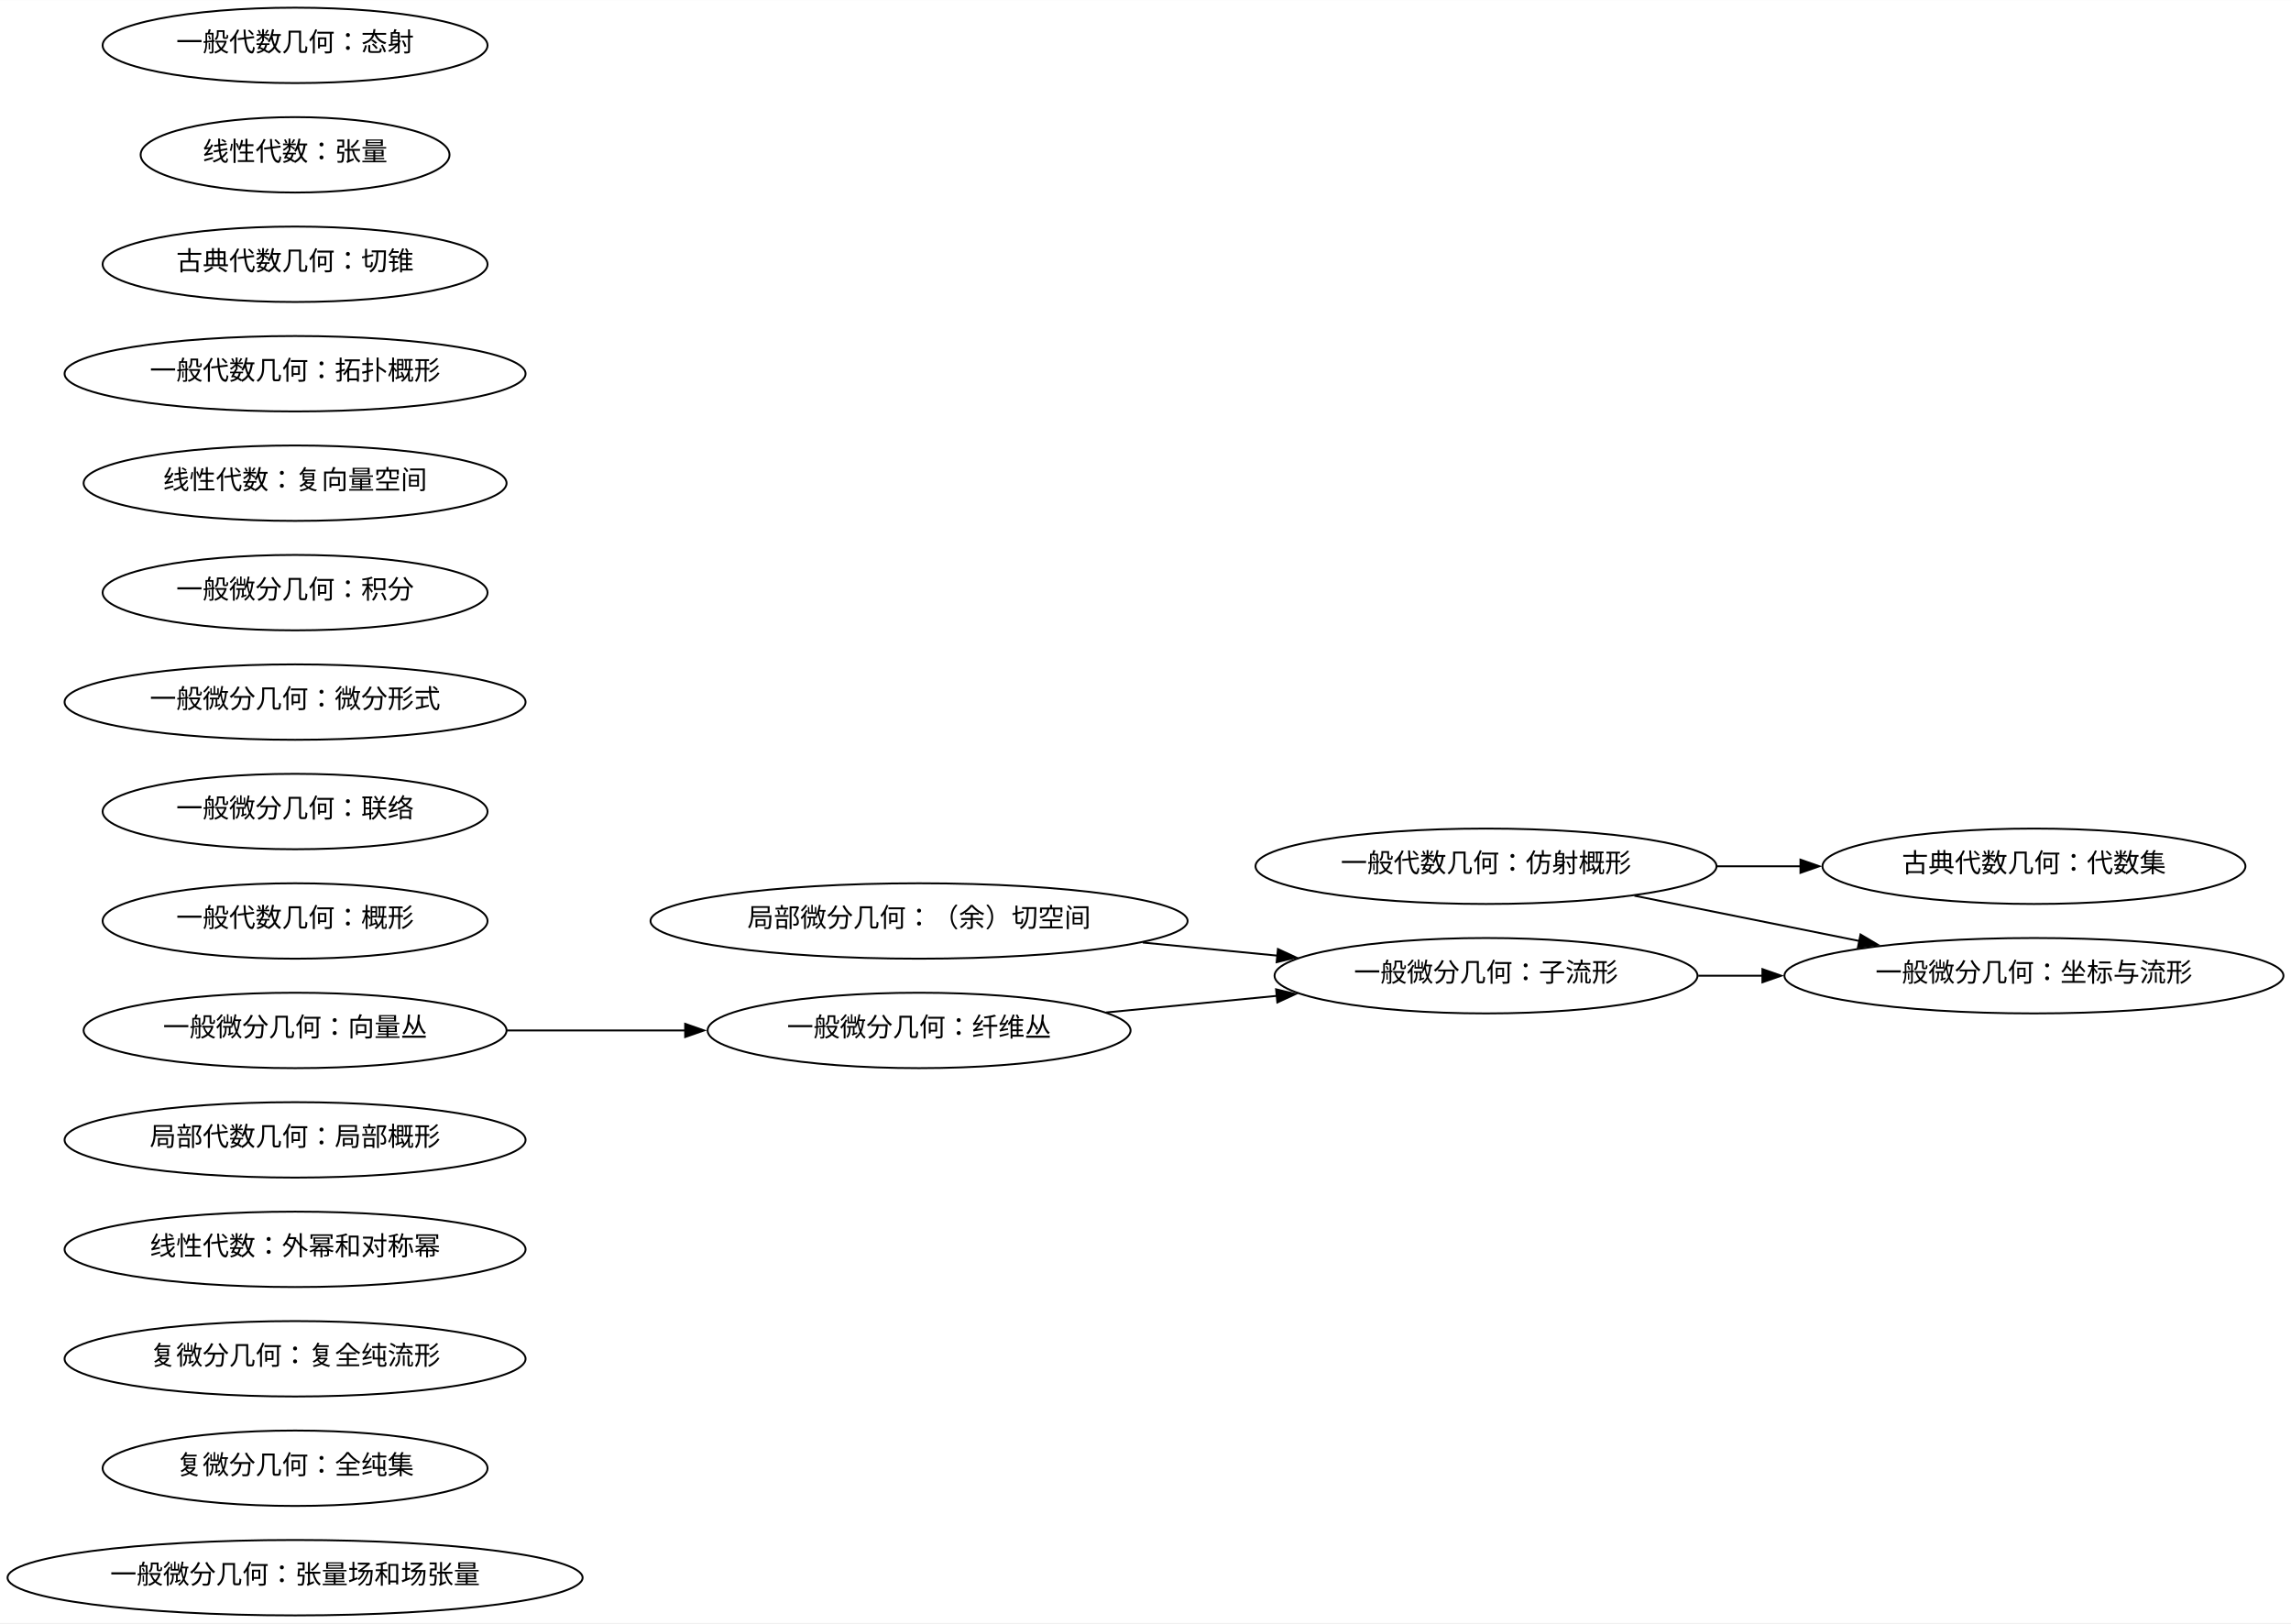
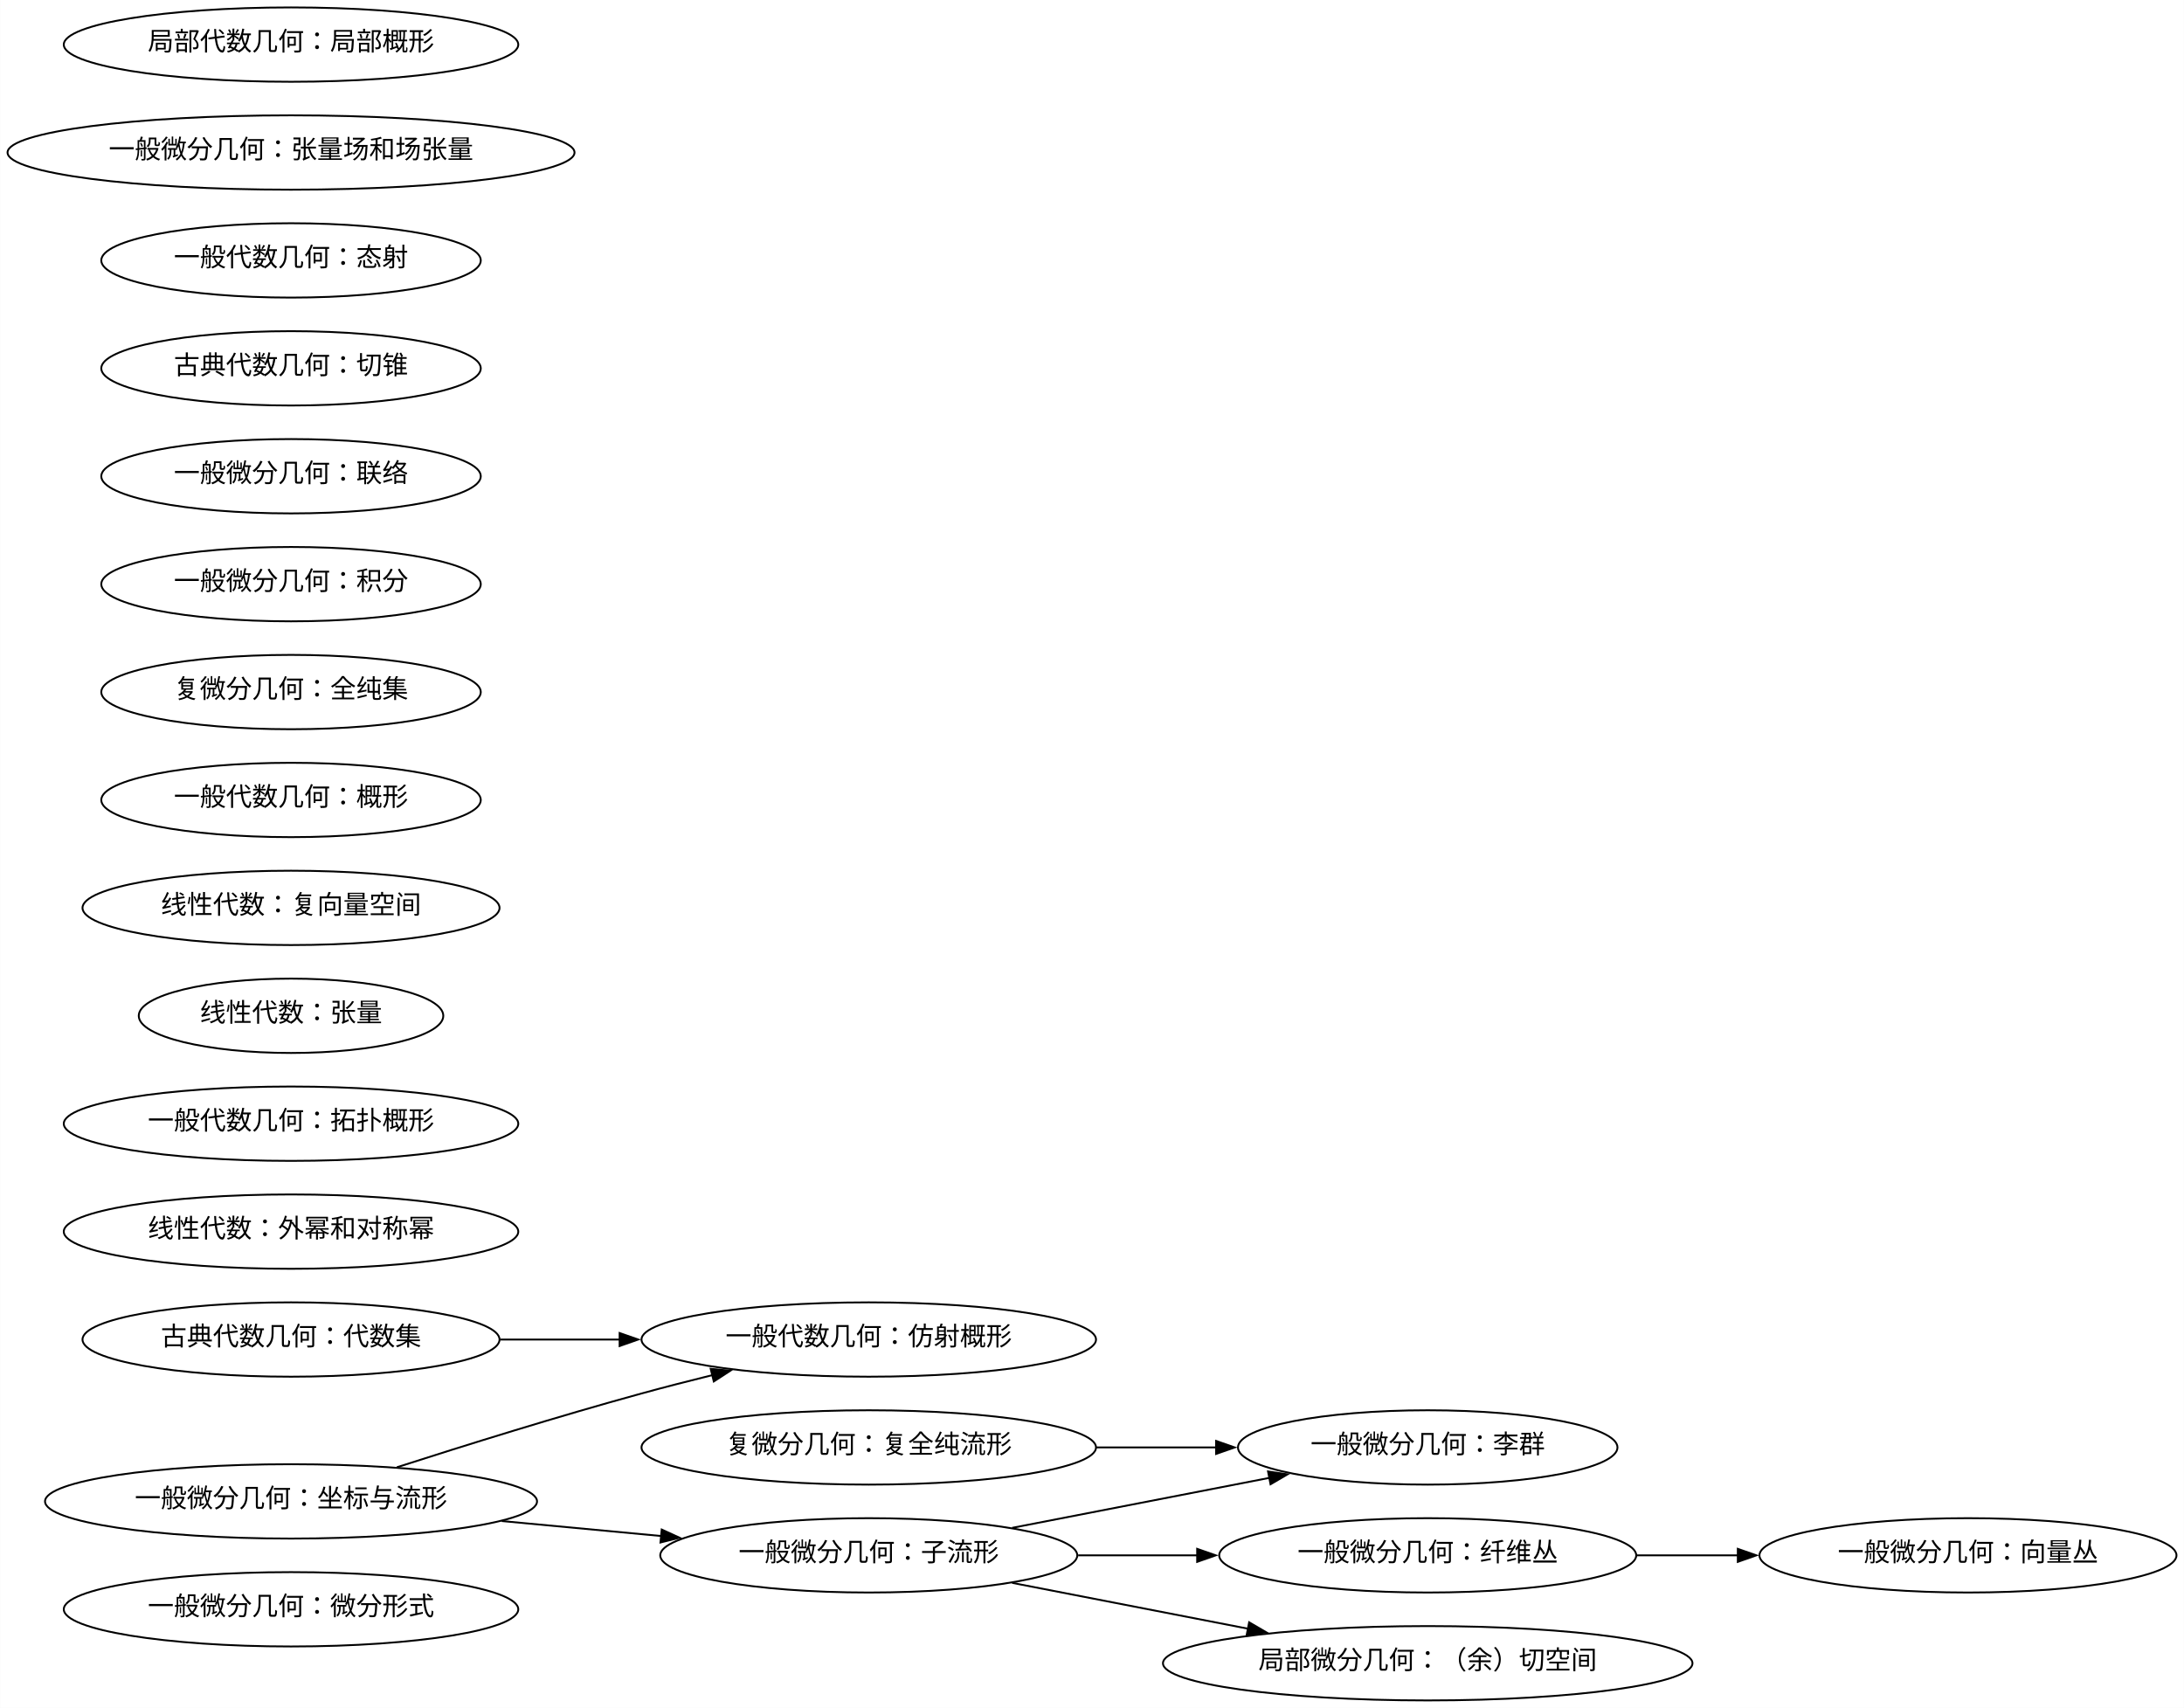
- <svg xmlns="http://www.w3.org/2000/svg" width="1214pt" height="860pt" viewBox="0.00 0.00 1214.14 859.95">
-   <g id="graph0" class="graph" transform="scale(1 1) rotate(0) translate(4 855.95)">
-     <polygon fill="white" stroke="none" points="-4,4 -4,-855.95 1210.14,-855.95 1210.14,4 -4,4" />
+ <svg xmlns="http://www.w3.org/2000/svg" width="1174pt" height="918pt" viewBox="0.00 0.00 1173.83 917.95">
+   <g id="graph0" class="graph" transform="scale(1 1) rotate(0) translate(4 913.95)">
+     <polygon fill="white" stroke="none" points="-4,4 -4,-913.95 1169.83,-913.95 1169.83,4 -4,4" />
    <g id="node1" class="node">
-       <ellipse fill="none" stroke="black" cx="152.38" cy="-19.98" rx="152.38" ry="19.98" />
-       <text text-anchor="middle" x="152.38" y="-16.8" font-family="Times,serif" font-size="14.00">一般微分几何：张量场和场张量</text>
+       <ellipse fill="none" stroke="black" cx="152.38" cy="-48.98" rx="122.15" ry="19.98" />
+       <text text-anchor="middle" x="152.38" y="-45.8" font-family="Times,serif" font-size="14.00">一般微分几何：微分形式</text>
    </g>
    <g id="node2" class="node">
-       <ellipse fill="none" stroke="black" cx="152.38" cy="-77.98" rx="102" ry="19.98" />
-       <text text-anchor="middle" x="152.38" y="-74.8" font-family="Times,serif" font-size="14.00">复微分几何：全纯集</text>
+       <ellipse fill="none" stroke="black" cx="462.92" cy="-193.98" rx="122.15" ry="19.98" />
+       <text text-anchor="middle" x="462.92" y="-190.8" font-family="Times,serif" font-size="14.00">一般代数几何：仿射概形</text>
    </g>
    <g id="node3" class="node">
-       <ellipse fill="none" stroke="black" cx="152.38" cy="-135.98" rx="122.15" ry="19.98" />
-       <text text-anchor="middle" x="152.38" y="-132.8" font-family="Times,serif" font-size="14.00">复微分几何：复全纯流形</text>
+       <ellipse fill="none" stroke="black" cx="152.38" cy="-251.98" rx="122.15" ry="19.98" />
+       <text text-anchor="middle" x="152.38" y="-248.8" font-family="Times,serif" font-size="14.00">线性代数：外幂和对称幂</text>
    </g>
    <g id="node4" class="node">
-       <ellipse fill="none" stroke="black" cx="152.38" cy="-193.98" rx="122.15" ry="19.98" />
-       <text text-anchor="middle" x="152.38" y="-190.8" font-family="Times,serif" font-size="14.00">线性代数：外幂和对称幂</text>
+       <ellipse fill="none" stroke="black" cx="152.38" cy="-309.98" rx="122.15" ry="19.98" />
+       <text text-anchor="middle" x="152.38" y="-306.8" font-family="Times,serif" font-size="14.00">一般代数几何：拓扑概形</text>
    </g>
    <g id="node5" class="node">
-       <ellipse fill="none" stroke="black" cx="152.38" cy="-251.98" rx="122.15" ry="19.98" />
-       <text text-anchor="middle" x="152.38" y="-248.8" font-family="Times,serif" font-size="14.00">局部代数几何：局部概形</text>
+       <ellipse fill="none" stroke="black" cx="763.37" cy="-135.98" rx="102" ry="19.98" />
+       <text text-anchor="middle" x="763.37" y="-132.8" font-family="Times,serif" font-size="14.00">一般微分几何：李群</text>
    </g>
    <g id="node6" class="node">
-       <ellipse fill="none" stroke="black" cx="1073.91" cy="-396.98" rx="112.08" ry="19.98" />
-       <text text-anchor="middle" x="1073.91" y="-393.8" font-family="Times,serif" font-size="14.00">古典代数几何：代数集</text>
+       <ellipse fill="none" stroke="black" cx="1053.76" cy="-77.98" rx="112.08" ry="19.98" />
+       <text text-anchor="middle" x="1053.76" y="-74.8" font-family="Times,serif" font-size="14.00">一般微分几何：向量丛</text>
    </g>
    <g id="node7" class="node">
-       <ellipse fill="none" stroke="black" cx="152.38" cy="-367.98" rx="102" ry="19.98" />
-       <text text-anchor="middle" x="152.38" y="-364.8" font-family="Times,serif" font-size="14.00">一般代数几何：概形</text>
+       <ellipse fill="none" stroke="black" cx="152.38" cy="-106.98" rx="132.23" ry="19.98" />
+       <text text-anchor="middle" x="152.38" y="-103.8" font-family="Times,serif" font-size="14.00">一般微分几何：坐标与流形</text>
+     </g>
+     <g id="edge2" class="edge">
+       <path fill="none" stroke="black" d="M209.27,-125.32C246.37,-137.24 296.26,-152.78 340.76,-164.98 353.02,-168.34 366.04,-171.68 378.82,-174.84" />
+       <polygon fill="black" stroke="black" points="377.95,-178.24 388.5,-177.21 379.62,-171.44 377.95,-178.24" />
    </g>
    <g id="node8" class="node">
-       <ellipse fill="none" stroke="black" cx="152.38" cy="-425.98" rx="102" ry="19.98" />
-       <text text-anchor="middle" x="152.38" y="-422.8" font-family="Times,serif" font-size="14.00">一般微分几何：联络</text>
+       <ellipse fill="none" stroke="black" cx="462.92" cy="-77.98" rx="112.08" ry="19.98" />
+       <text text-anchor="middle" x="462.92" y="-74.8" font-family="Times,serif" font-size="14.00">一般微分几何：子流形</text>
+     </g>
+     <g id="edge6" class="edge">
+       <path fill="none" stroke="black" d="M265.64,-96.42C293.58,-93.8 323.51,-90.98 351.37,-88.37" />
+       <polygon fill="black" stroke="black" points="351.62,-91.86 361.25,-87.44 350.96,-84.89 351.62,-91.86" />
+     </g>
+     <g id="edge3" class="edge">
+       <path fill="none" stroke="black" d="M540,-92.76C582.26,-100.97 634.92,-111.21 678.39,-119.65" />
+       <polygon fill="black" stroke="black" points="677.54,-123.06 688.03,-121.53 678.88,-116.18 677.54,-123.06" />
+     </g>
+     <g id="node12" class="node">
+       <ellipse fill="none" stroke="black" cx="763.37" cy="-77.98" rx="112.08" ry="19.98" />
+       <text text-anchor="middle" x="763.37" y="-74.8" font-family="Times,serif" font-size="14.00">一般微分几何：纤维丛</text>
+     </g>
+     <g id="edge7" class="edge">
+       <path fill="none" stroke="black" d="M575.47,-77.98C596.39,-77.98 618.35,-77.98 639.58,-77.98" />
+       <polygon fill="black" stroke="black" points="639.44,-81.48 649.44,-77.98 639.44,-74.48 639.44,-81.48" />
+     </g>
+     <g id="node21" class="node">
+       <ellipse fill="none" stroke="black" cx="763.37" cy="-19.98" rx="142.31" ry="19.98" />
+       <text text-anchor="middle" x="763.37" y="-16.8" font-family="Times,serif" font-size="14.00">局部微分几何：（余）切空间</text>
+     </g>
+     <g id="edge8" class="edge">
+       <path fill="none" stroke="black" d="M540,-63.19C578.6,-55.69 625.88,-46.5 666.9,-38.53" />
+       <polygon fill="black" stroke="black" points="667.38,-42 676.53,-36.66 666.04,-35.13 667.38,-42" />
    </g>
    <g id="node9" class="node">
-       <ellipse fill="none" stroke="black" cx="483.07" cy="-367.98" rx="142.31" ry="19.98" />
-       <text text-anchor="middle" x="483.07" y="-364.8" font-family="Times,serif" font-size="14.00">局部微分几何：（余）切空间</text>
+       <ellipse fill="none" stroke="black" cx="152.38" cy="-367.98" rx="81.85" ry="19.98" />
+       <text text-anchor="middle" x="152.38" y="-364.8" font-family="Times,serif" font-size="14.00">线性代数：张量</text>
+     </g>
+     <g id="node10" class="node">
+       <ellipse fill="none" stroke="black" cx="152.38" cy="-425.98" rx="112.08" ry="19.98" />
+       <text text-anchor="middle" x="152.38" y="-422.8" font-family="Times,serif" font-size="14.00">线性代数：复向量空间</text>
+     </g>
+     <g id="node11" class="node">
+       <ellipse fill="none" stroke="black" cx="462.92" cy="-135.98" rx="122.15" ry="19.98" />
+       <text text-anchor="middle" x="462.92" y="-132.8" font-family="Times,serif" font-size="14.00">复微分几何：复全纯流形</text>
+     </g>
+     <g id="edge4" class="edge">
+       <path fill="none" stroke="black" d="M585.31,-135.98C606.65,-135.98 628.78,-135.98 649.86,-135.98" />
+       <polygon fill="black" stroke="black" points="649.61,-139.48 659.61,-135.98 649.61,-132.48 649.61,-139.48" />
+     </g>
+     <g id="edge5" class="edge">
+       <path fill="none" stroke="black" d="M875.87,-77.98C893.64,-77.98 912.1,-77.98 930.11,-77.98" />
+       <polygon fill="black" stroke="black" points="930.04,-81.48 940.04,-77.98 930.04,-74.48 930.04,-81.48" />
    </g>
    <g id="node13" class="node">
-       <ellipse fill="none" stroke="black" cx="783.53" cy="-338.98" rx="112.08" ry="19.98" />
-       <text text-anchor="middle" x="783.53" y="-335.8" font-family="Times,serif" font-size="14.00">一般微分几何：子流形</text>
-     </g>
-     <g id="edge1" class="edge">
-       <path fill="none" stroke="black" d="M601.6,-356.56C625.15,-354.27 649.8,-351.87 673.07,-349.61" />
-       <polygon fill="black" stroke="black" points="673.25,-353.11 682.86,-348.66 672.57,-346.14 673.25,-353.11" />
-     </g>
-     <g id="node10" class="node">
-       <ellipse fill="none" stroke="black" cx="483.07" cy="-309.98" rx="112.08" ry="19.98" />
-       <text text-anchor="middle" x="483.07" y="-306.8" font-family="Times,serif" font-size="14.00">一般微分几何：纤维丛</text>
-     </g>
-     <g id="edge2" class="edge">
-       <path fill="none" stroke="black" d="M582.21,-319.51C611.21,-322.33 643.14,-325.43 672.82,-328.32" />
-       <polygon fill="black" stroke="black" points="672.27,-331.78 682.57,-329.26 672.95,-324.81 672.27,-331.78" />
-     </g>
-     <g id="node11" class="node">
-       <ellipse fill="none" stroke="black" cx="783.53" cy="-396.98" rx="122.15" ry="19.98" />
-       <text text-anchor="middle" x="783.53" y="-393.8" font-family="Times,serif" font-size="14.00">一般代数几何：仿射概形</text>
-     </g>
-     <g id="edge3" class="edge">
-       <path fill="none" stroke="black" d="M905.99,-396.98C920.71,-396.98 935.75,-396.98 950.49,-396.98" />
-       <polygon fill="black" stroke="black" points="950.17,-400.48 960.17,-396.98 950.17,-393.48 950.17,-400.48" />
-     </g>
-     <g id="node18" class="node">
-       <ellipse fill="none" stroke="black" cx="1073.91" cy="-338.98" rx="132.23" ry="19.98" />
-       <text text-anchor="middle" x="1073.91" y="-335.8" font-family="Times,serif" font-size="14.00">一般微分几何：坐标与流形</text>
-     </g>
-     <g id="edge4" class="edge">
-       <path fill="none" stroke="black" d="M862.19,-381.36C898.93,-373.97 943.06,-365.09 981.42,-357.38" />
-       <polygon fill="black" stroke="black" points="982,-360.83 991.11,-355.43 980.62,-353.97 982,-360.83" />
-     </g>
-     <g id="node12" class="node">
-       <ellipse fill="none" stroke="black" cx="152.38" cy="-483.98" rx="122.15" ry="19.98" />
-       <text text-anchor="middle" x="152.38" y="-480.8" font-family="Times,serif" font-size="14.00">一般微分几何：微分形式</text>
-     </g>
-     <g id="edge5" class="edge">
-       <path fill="none" stroke="black" d="M896.02,-338.98C907.2,-338.98 918.65,-338.98 930.09,-338.98" />
-       <polygon fill="black" stroke="black" points="930,-342.48 940,-338.98 930,-335.48 930,-342.48" />
+       <ellipse fill="none" stroke="black" cx="152.38" cy="-483.98" rx="102" ry="19.98" />
+       <text text-anchor="middle" x="152.38" y="-480.8" font-family="Times,serif" font-size="14.00">一般代数几何：概形</text>
    </g>
    <g id="node14" class="node">
-       <ellipse fill="none" stroke="black" cx="152.38" cy="-309.98" rx="112.08" ry="19.98" />
-       <text text-anchor="middle" x="152.38" y="-306.8" font-family="Times,serif" font-size="14.00">一般微分几何：向量丛</text>
-     </g>
-     <g id="edge6" class="edge">
-       <path fill="none" stroke="black" d="M264.66,-309.98C295.1,-309.98 328.25,-309.98 359.29,-309.98" />
-       <polygon fill="black" stroke="black" points="359.11,-313.48 369.11,-309.98 359.11,-306.48 359.11,-313.48" />
+       <ellipse fill="none" stroke="black" cx="152.38" cy="-541.98" rx="102" ry="19.98" />
+       <text text-anchor="middle" x="152.38" y="-538.8" font-family="Times,serif" font-size="14.00">复微分几何：全纯集</text>
    </g>
    <g id="node15" class="node">
-       <ellipse fill="none" stroke="black" cx="152.38" cy="-541.98" rx="102" ry="19.98" />
-       <text text-anchor="middle" x="152.38" y="-538.8" font-family="Times,serif" font-size="14.00">一般微分几何：积分</text>
+       <ellipse fill="none" stroke="black" cx="152.38" cy="-599.98" rx="102" ry="19.98" />
+       <text text-anchor="middle" x="152.38" y="-596.8" font-family="Times,serif" font-size="14.00">一般微分几何：积分</text>
    </g>
    <g id="node16" class="node">
-       <ellipse fill="none" stroke="black" cx="152.38" cy="-599.98" rx="112.08" ry="19.98" />
-       <text text-anchor="middle" x="152.38" y="-596.8" font-family="Times,serif" font-size="14.00">线性代数：复向量空间</text>
+       <ellipse fill="none" stroke="black" cx="152.38" cy="-657.98" rx="102" ry="19.98" />
+       <text text-anchor="middle" x="152.38" y="-654.8" font-family="Times,serif" font-size="14.00">一般微分几何：联络</text>
    </g>
    <g id="node17" class="node">
-       <ellipse fill="none" stroke="black" cx="152.38" cy="-657.98" rx="122.15" ry="19.98" />
-       <text text-anchor="middle" x="152.38" y="-654.8" font-family="Times,serif" font-size="14.00">一般代数几何：拓扑概形</text>
-     </g>
-     <g id="node19" class="node">
      <ellipse fill="none" stroke="black" cx="152.38" cy="-715.98" rx="102" ry="19.98" />
      <text text-anchor="middle" x="152.38" y="-712.8" font-family="Times,serif" font-size="14.00">古典代数几何：切锥</text>
    </g>
+     <g id="node18" class="node">
+       <ellipse fill="none" stroke="black" cx="152.38" cy="-193.98" rx="112.08" ry="19.98" />
+       <text text-anchor="middle" x="152.38" y="-190.8" font-family="Times,serif" font-size="14.00">古典代数几何：代数集</text>
+     </g>
+     <g id="edge1" class="edge">
+       <path fill="none" stroke="black" d="M264.77,-193.98C285.62,-193.98 307.6,-193.98 329.03,-193.98" />
+       <polygon fill="black" stroke="black" points="329,-197.48 339,-193.98 329,-190.48 329,-197.48" />
+     </g>
+     <g id="node19" class="node">
+       <ellipse fill="none" stroke="black" cx="152.38" cy="-773.98" rx="102" ry="19.98" />
+       <text text-anchor="middle" x="152.38" y="-770.8" font-family="Times,serif" font-size="14.00">一般代数几何：态射</text>
+     </g>
    <g id="node20" class="node">
-       <ellipse fill="none" stroke="black" cx="152.38" cy="-773.98" rx="81.85" ry="19.98" />
-       <text text-anchor="middle" x="152.38" y="-770.8" font-family="Times,serif" font-size="14.00">线性代数：张量</text>
+       <ellipse fill="none" stroke="black" cx="152.38" cy="-831.98" rx="152.38" ry="19.98" />
+       <text text-anchor="middle" x="152.38" y="-828.8" font-family="Times,serif" font-size="14.00">一般微分几何：张量场和场张量</text>
    </g>
-     <g id="node21" class="node">
-       <ellipse fill="none" stroke="black" cx="152.38" cy="-831.98" rx="102" ry="19.98" />
-       <text text-anchor="middle" x="152.38" y="-828.8" font-family="Times,serif" font-size="14.00">一般代数几何：态射</text>
+     <g id="node22" class="node">
+       <ellipse fill="none" stroke="black" cx="152.38" cy="-889.98" rx="122.15" ry="19.98" />
+       <text text-anchor="middle" x="152.38" y="-886.8" font-family="Times,serif" font-size="14.00">局部代数几何：局部概形</text>
    </g>
  </g>
</svg>
